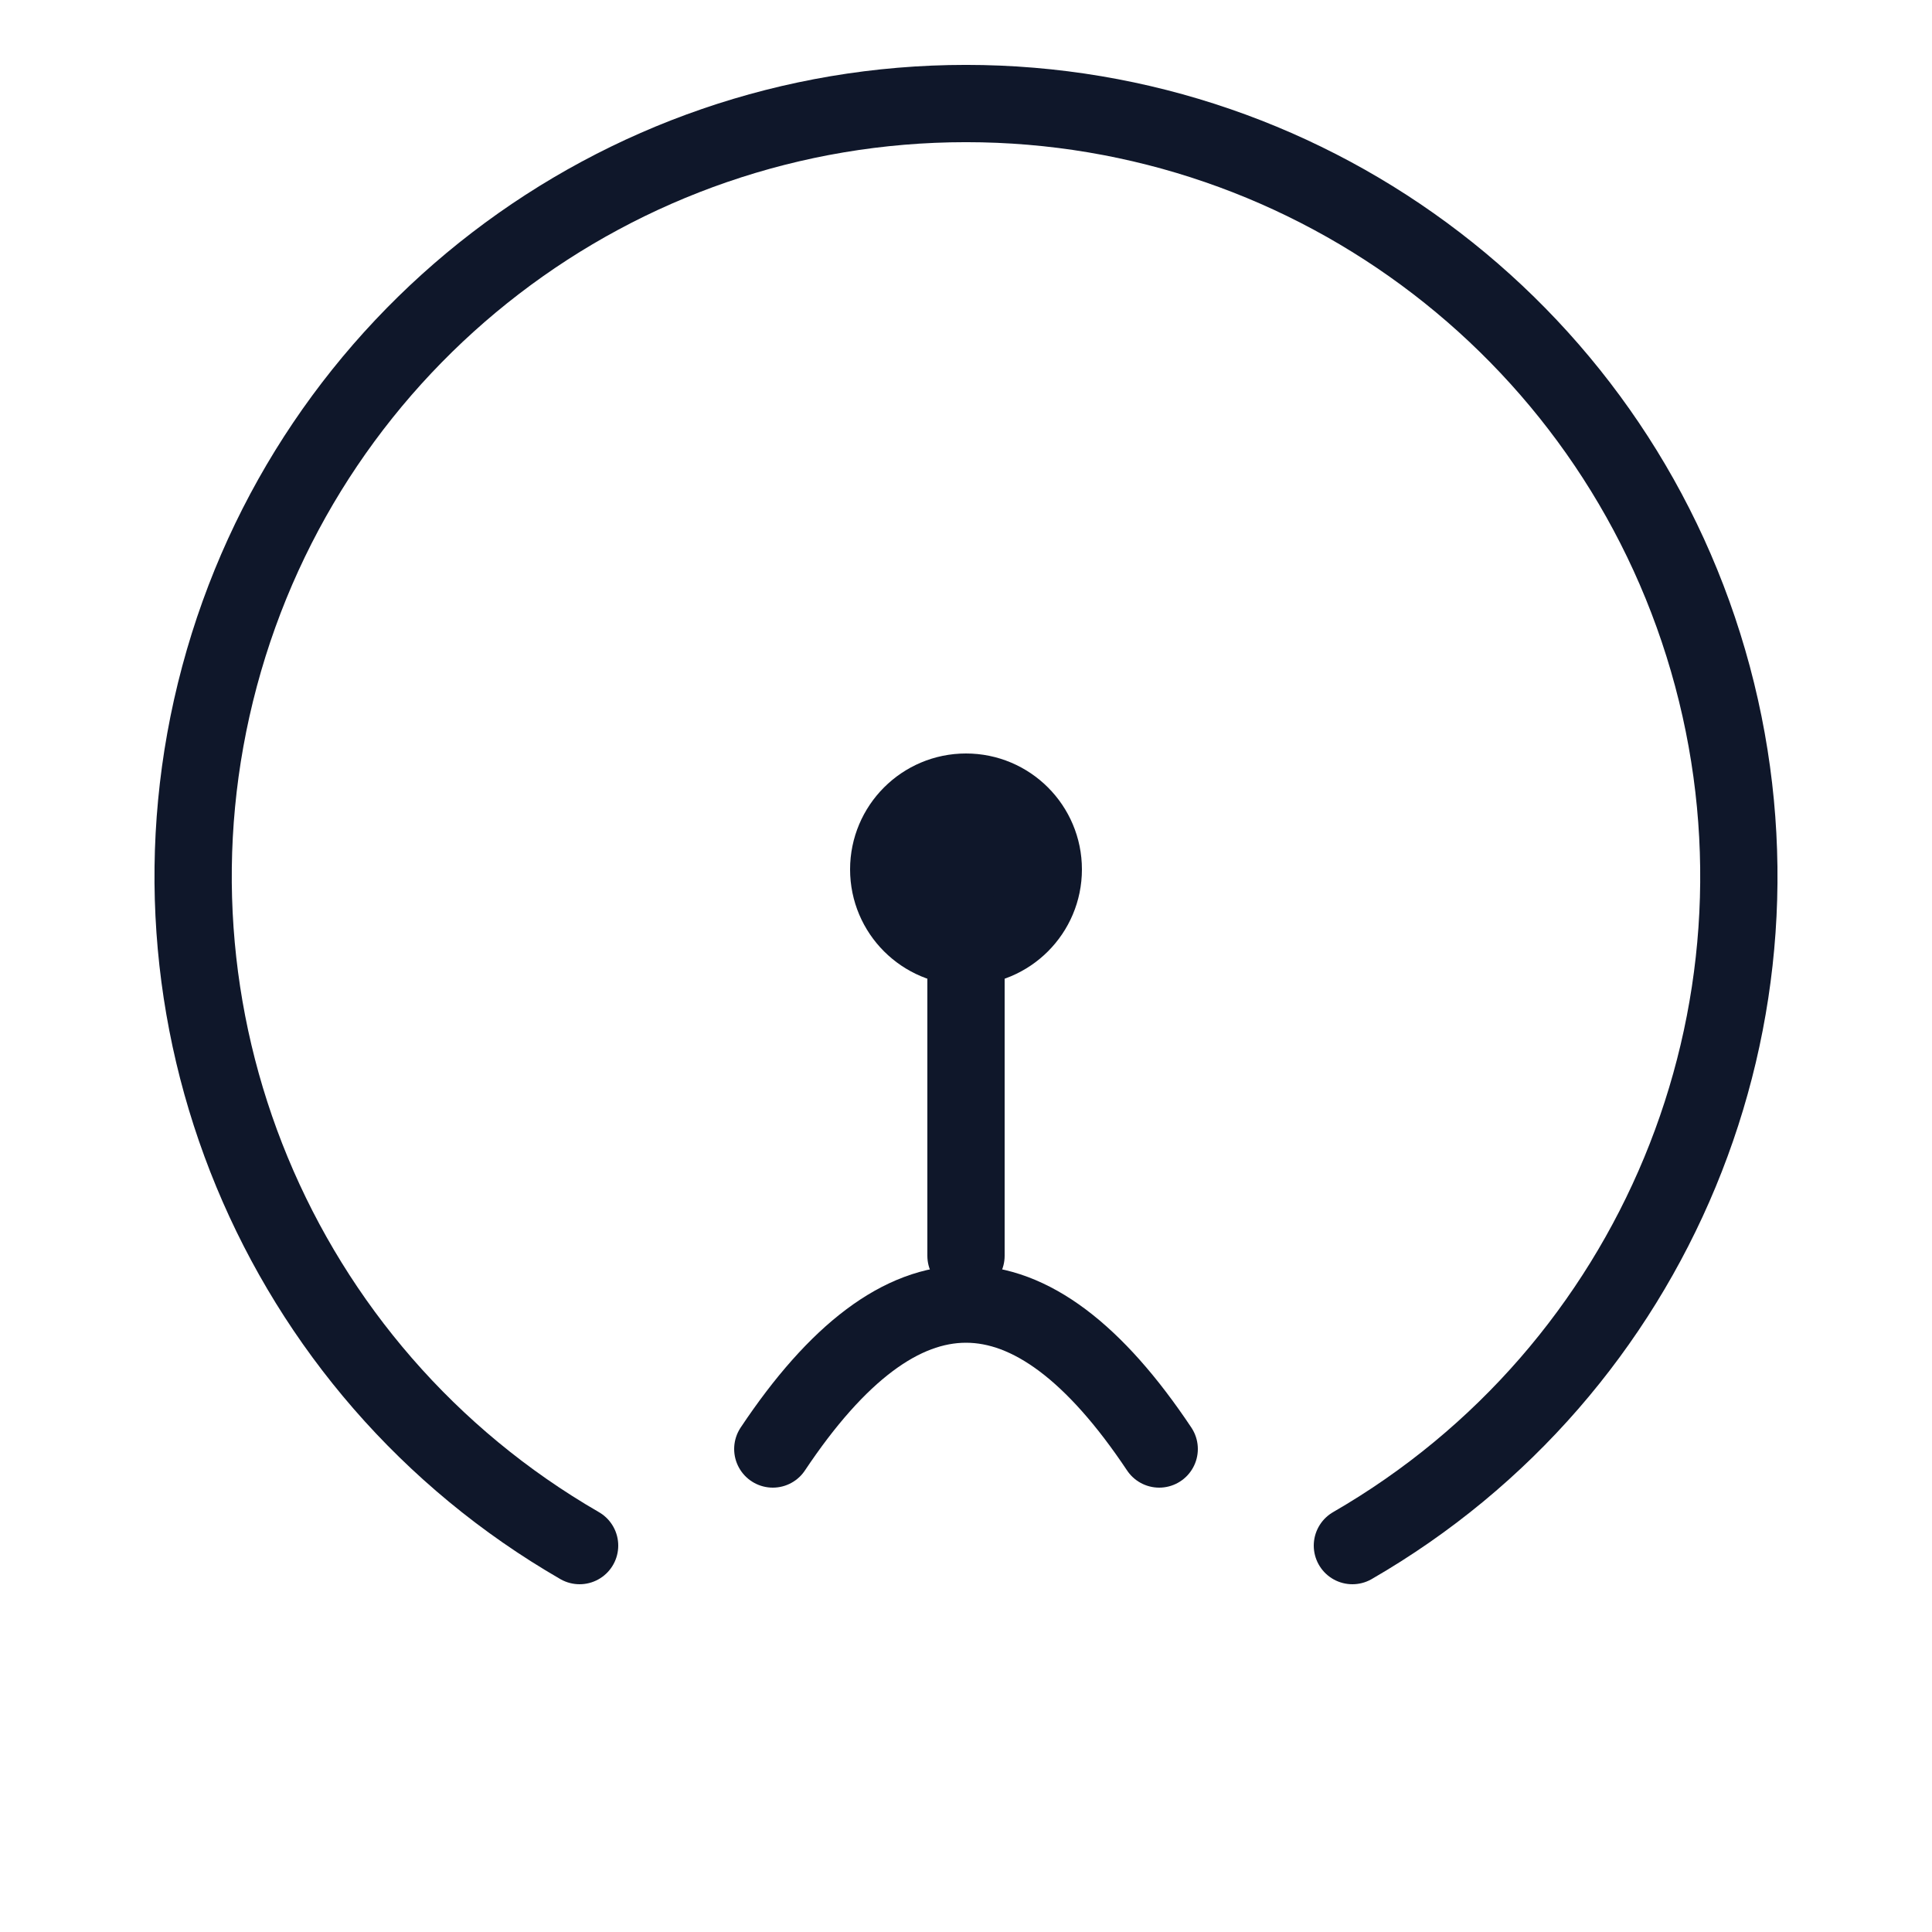
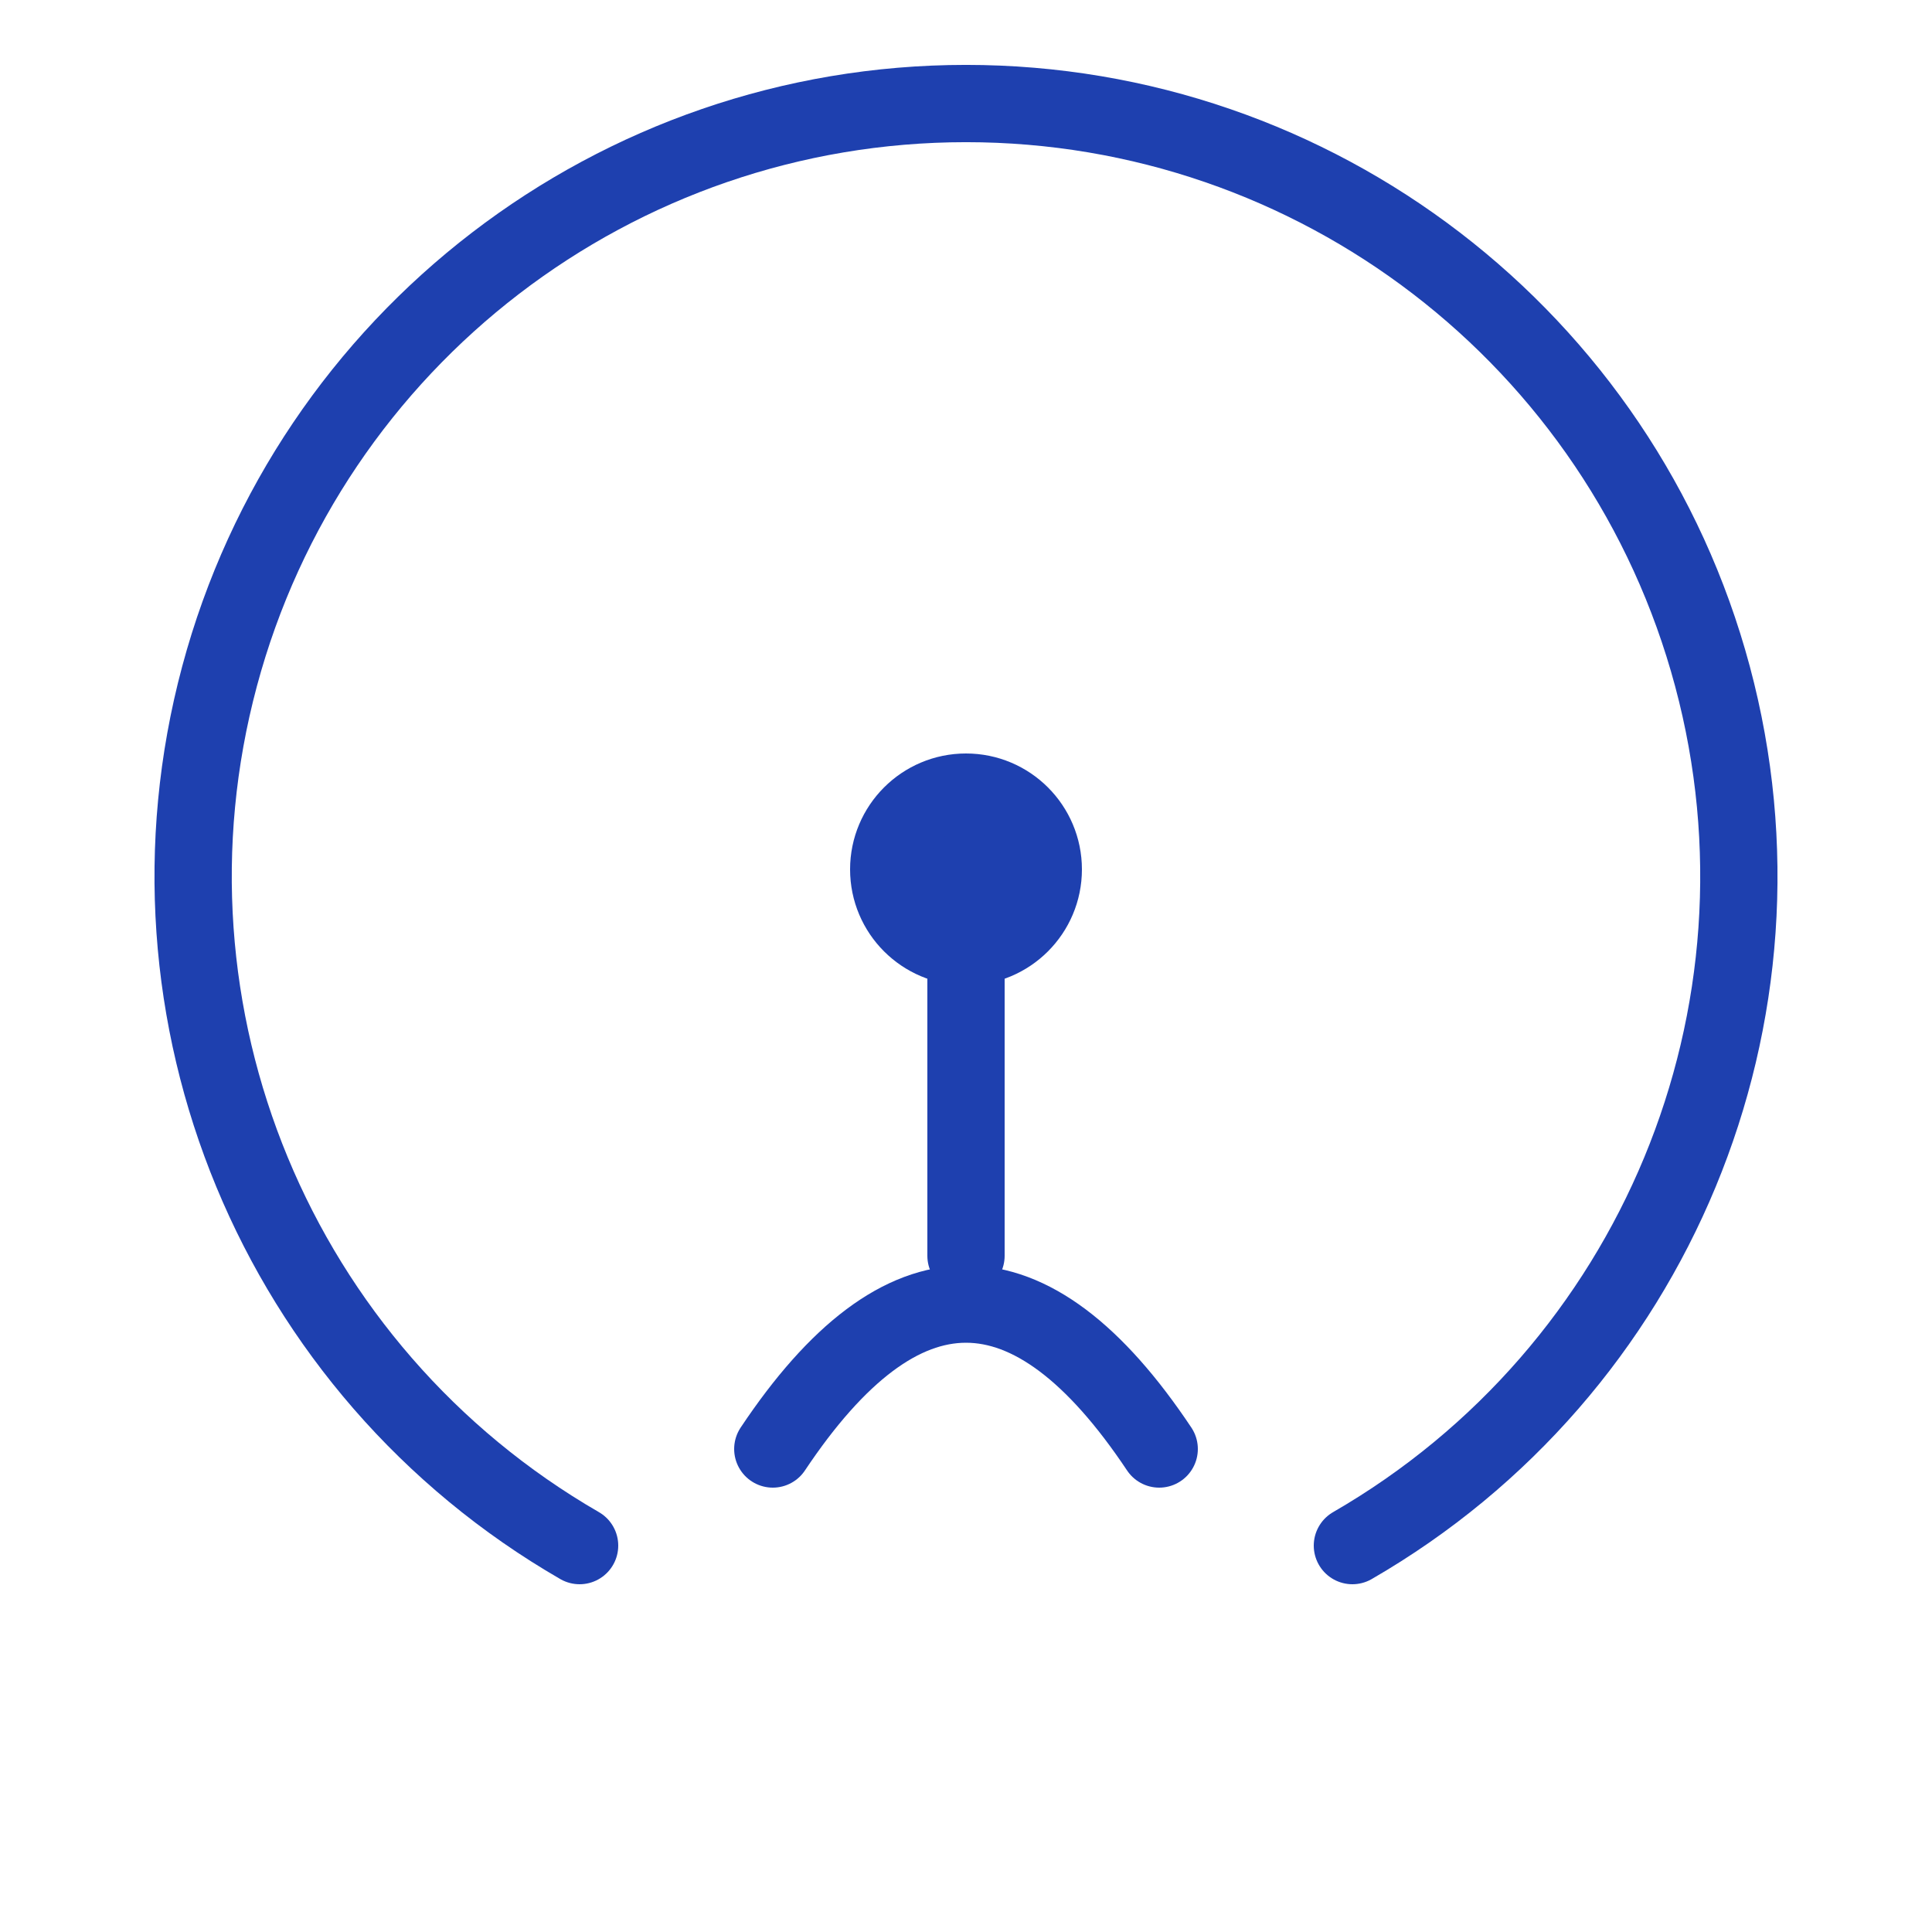
<svg xmlns="http://www.w3.org/2000/svg" viewBox="0 0 100 100">
-   <g fill="none" stroke="#0f172a" stroke-width="4" stroke-linecap="round" stroke-linejoin="round">
+   <g fill="none" stroke="#1E40AF" stroke-width="4" stroke-linecap="round" stroke-linejoin="round">
    <path d="M 30 80 A 40 40 0 1 1 70 80" />
-     <circle cx="50" cy="45" r="4" fill="#0f172a" />
+     <circle cx="50" cy="45" r="4" fill="#1E40AF" />
    <path d="M 50 49 L 50 65" />
    <path d="M 40 75 Q 50 60 60 75" />
  </g>
</svg>
